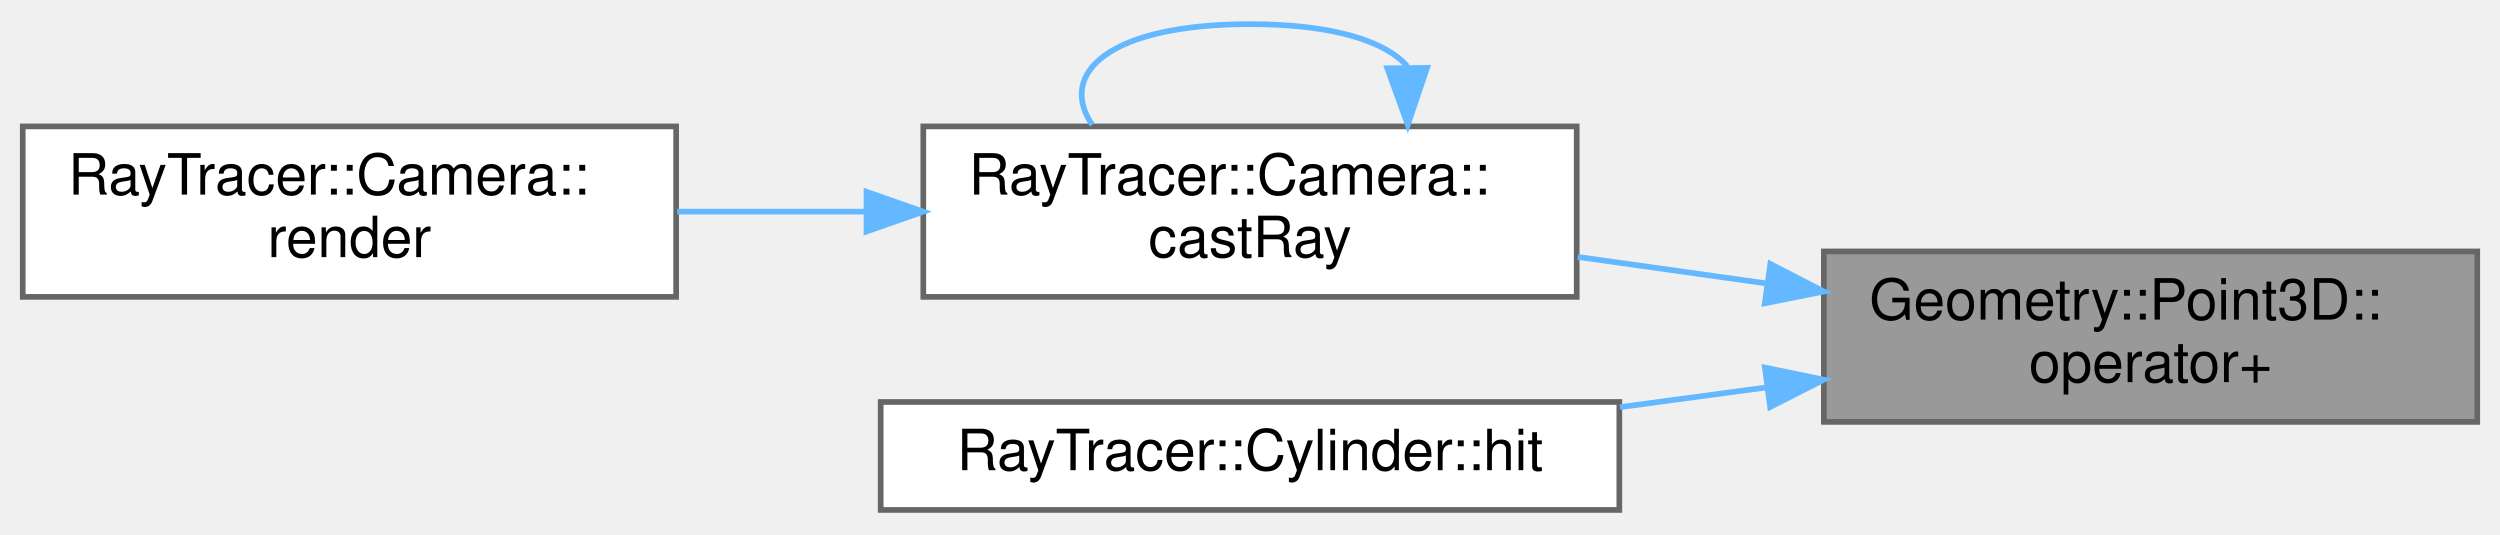
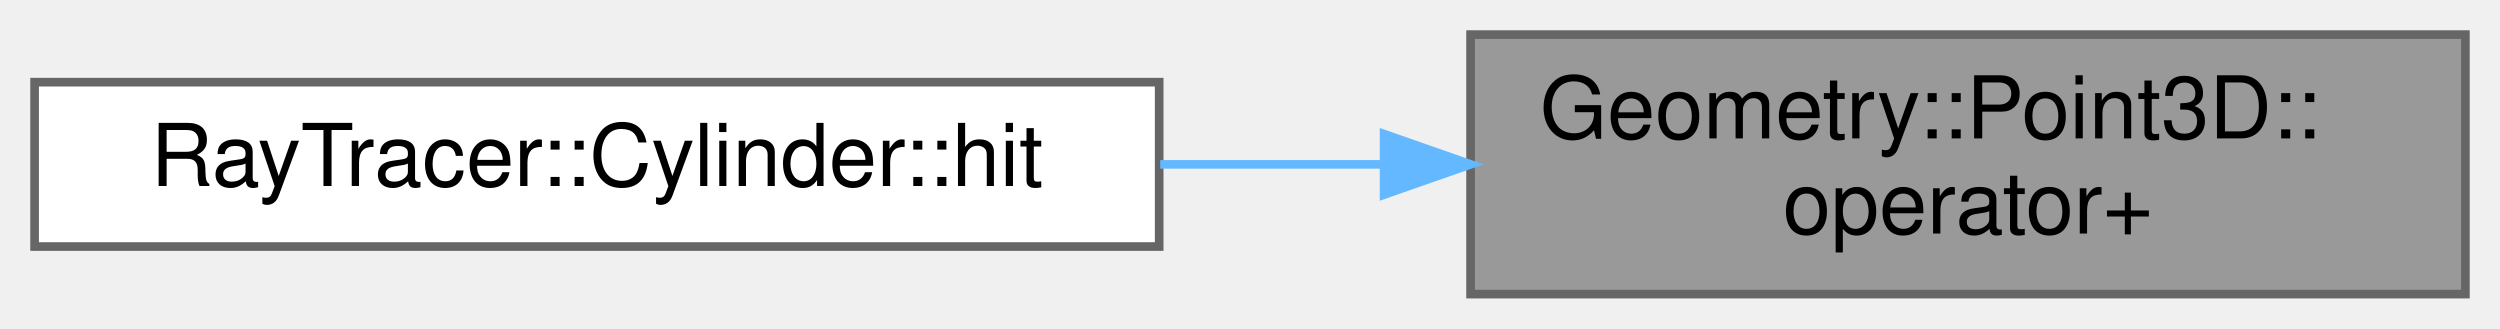
- <svg xmlns="http://www.w3.org/2000/svg" xmlns:xlink="http://www.w3.org/1999/xlink" width="440pt" height="94pt" viewBox="0.00 0.00 440.00 93.50">
-   <g id="graph0" class="graph" transform="scale(1 1) rotate(0) translate(4 89.5)">
+ <svg xmlns="http://www.w3.org/2000/svg" xmlns:xlink="http://www.w3.org/1999/xlink" width="289pt" height="38pt" viewBox="0.00 0.00 289.00 38.00">
+   <g id="graph0" class="graph" transform="scale(1 1) rotate(0) translate(4 34)">
    <g id="Node000001" class="node">
      <g id="a_Node000001">
        <a xlink:title=" ">
-           <polygon fill="#999999" stroke="#666666" points="432,-45.5 317,-45.5 317,-15.5 432,-15.5 432,-45.5" />
-           <text text-anchor="start" x="325" y="-33.5" font-family="Helvetica,sans-Serif" font-size="10.00">Geometry::Point3D::</text>
-           <text text-anchor="middle" x="374.5" y="-22.5" font-family="Helvetica,sans-Serif" font-size="10.00">operator+</text>
+           <polygon fill="#999999" stroke="#666666" points="281,-30 166,-30 166,0 281,0 281,-30" />
+           <text text-anchor="start" x="174" y="-18" font-family="Helvetica,sans-Serif" font-size="10.00">Geometry::Point3D::</text>
+           <text text-anchor="middle" x="223.5" y="-7" font-family="Helvetica,sans-Serif" font-size="10.00">operator+</text>
        </a>
      </g>
    </g>
    <g id="Node000002" class="node">
      <g id="a_Node000002">
-         <a xlink:href="classRayTracer_1_1Camera.html#a7cd2251f34b6dda51fe338512e598571" target="_top" xlink:title="Evaluate the rendering equation along a ray, deterministically.">
-           <polygon fill="white" stroke="#666666" points="273.5,-67.5 158.5,-67.5 158.5,-37.5 273.5,-37.5 273.5,-67.5" />
-           <text text-anchor="start" x="166.5" y="-55.5" font-family="Helvetica,sans-Serif" font-size="10.00">RayTracer::Camera::</text>
-           <text text-anchor="middle" x="216" y="-44.5" font-family="Helvetica,sans-Serif" font-size="10.00">castRay</text>
+         <a xlink:href="classRayTracer_1_1Cylinder.html#ab42450e2290b96bccdf83ba79fa9d8af" target="_top" xlink:title="Test ray–cylinder intersection using the quadratic form of the cylinder equation.">
+           <polygon fill="white" stroke="#666666" points="130,-24.5 0,-24.5 0,-5.5 130,-5.5 130,-24.5" />
+           <text text-anchor="middle" x="65" y="-12.5" font-family="Helvetica,sans-Serif" font-size="10.00">RayTracer::Cylinder::hit</text>
        </a>
      </g>
    </g>
    <g id="edge1_Node000001_Node000002" class="edge">
      <g id="a_edge1_Node000001_Node000002">
        <a xlink:title=" ">
-           <path fill="none" stroke="#63b8ff" d="M306.95,-39.86C295.87,-41.41 284.48,-43.01 273.68,-44.53" />
-           <polygon fill="#63b8ff" stroke="#63b8ff" points="307.58,-43.3 317,-38.44 306.61,-36.37 307.58,-43.3" />
-         </a>
-       </g>
-     </g>
-     <g id="Node000004" class="node">
-       <g id="a_Node000004">
-         <a xlink:href="classRayTracer_1_1Cylinder.html#ab42450e2290b96bccdf83ba79fa9d8af" target="_top" xlink:title="Test ray–cylinder intersection using the quadratic form of the cylinder equation.">
-           <polygon fill="white" stroke="#666666" points="281,-19 151,-19 151,0 281,0 281,-19" />
-           <text text-anchor="middle" x="216" y="-7" font-family="Helvetica,sans-Serif" font-size="10.00">RayTracer::Cylinder::hit</text>
-         </a>
-       </g>
-     </g>
-     <g id="edge4_Node000001_Node000004" class="edge">
-       <g id="a_edge4_Node000001_Node000004">
-         <a xlink:title=" ">
-           <path fill="none" stroke="#63b8ff" d="M307.03,-21.58C298.45,-20.43 289.67,-19.25 281.12,-18.1" />
-           <polygon fill="#63b8ff" stroke="#63b8ff" points="306.62,-25.06 317,-22.92 307.55,-18.12 306.62,-25.06" />
-         </a>
-       </g>
-     </g>
-     <g id="edge2_Node000002_Node000002" class="edge">
-       <g id="a_edge2_Node000002_Node000002">
-         <a xlink:title=" ">
-           <path fill="none" stroke="#63b8ff" d="M243.66,-78.1C239.88,-82.47 230.66,-85.5 216,-85.5 191.31,-85.5 182.05,-76.91 188.23,-67.78" />
-           <polygon fill="#63b8ff" stroke="#63b8ff" points="247.16,-77.81 243.77,-67.78 240.16,-77.73 247.16,-77.81" />
-         </a>
-       </g>
-     </g>
-     <g id="Node000003" class="node">
-       <g id="a_Node000003">
-         <a xlink:href="classRayTracer_1_1Camera.html#a3735fca524537e8a0ce755bb77e9a71f" target="_top" xlink:title="Render the scene into a 2D framebuffer.">
-           <polygon fill="white" stroke="#666666" points="115,-67.5 0,-67.5 0,-37.5 115,-37.5 115,-67.5" />
-           <text text-anchor="start" x="8" y="-55.5" font-family="Helvetica,sans-Serif" font-size="10.00">RayTracer::Camera::</text>
-           <text text-anchor="middle" x="57.5" y="-44.5" font-family="Helvetica,sans-Serif" font-size="10.00">render</text>
-         </a>
-       </g>
-     </g>
-     <g id="edge3_Node000002_Node000003" class="edge">
-       <g id="a_edge3_Node000002_Node000003">
-         <a xlink:title=" ">
-           <path fill="none" stroke="#63b8ff" d="M148.45,-52.5C137.37,-52.5 125.98,-52.5 115.18,-52.5" />
-           <polygon fill="#63b8ff" stroke="#63b8ff" points="148.5,-56 158.5,-52.5 148.5,-49 148.5,-56" />
+           <path fill="none" stroke="#63b8ff" d="M155.75,-15C147.26,-15 138.57,-15 130.12,-15" />
+           <polygon fill="#63b8ff" stroke="#63b8ff" points="156,-18.5 166,-15 156,-11.5 156,-18.5" />
        </a>
      </g>
    </g>
  </g>
</svg>
